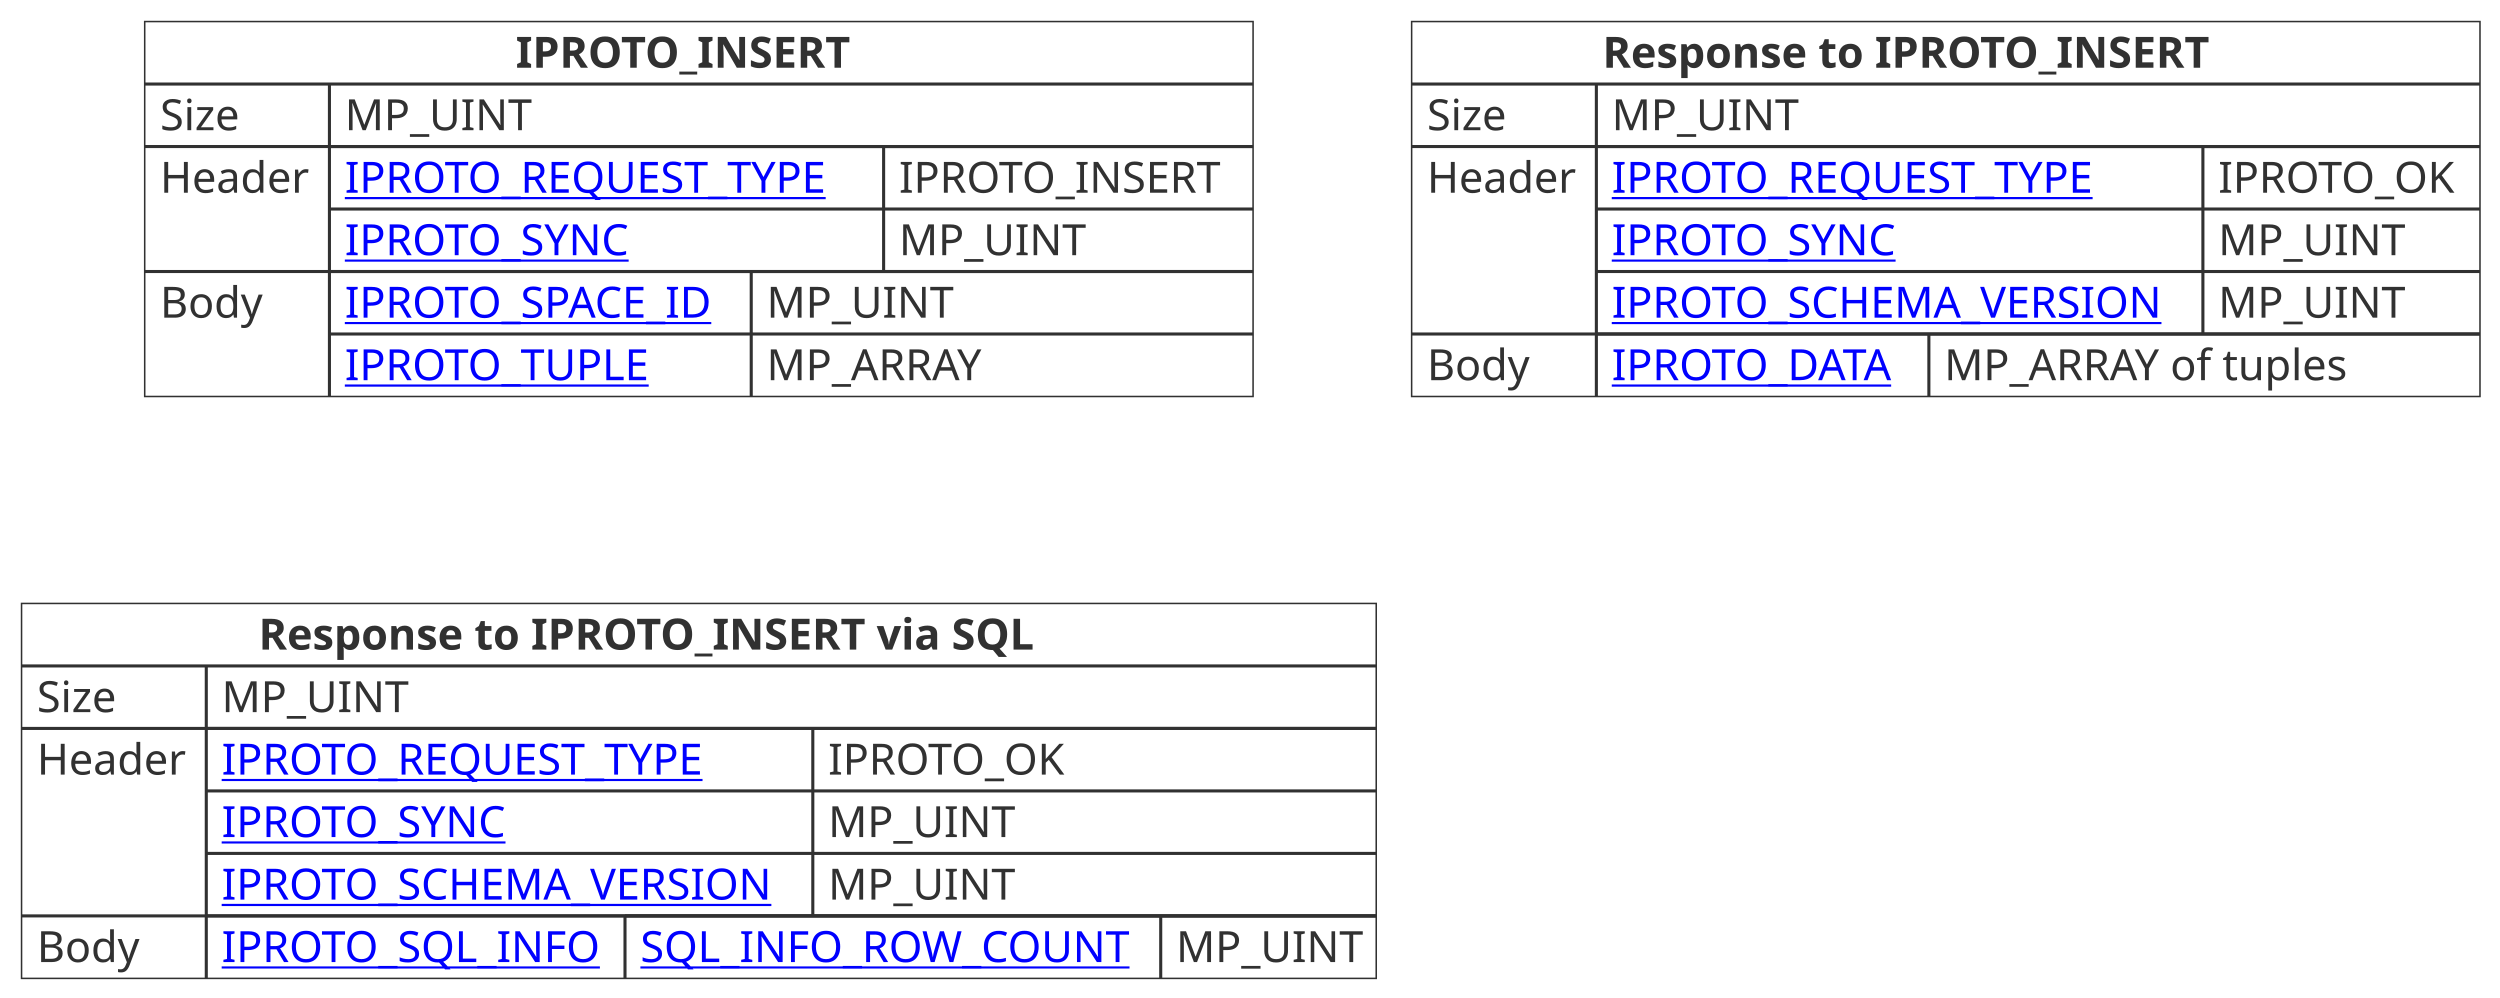
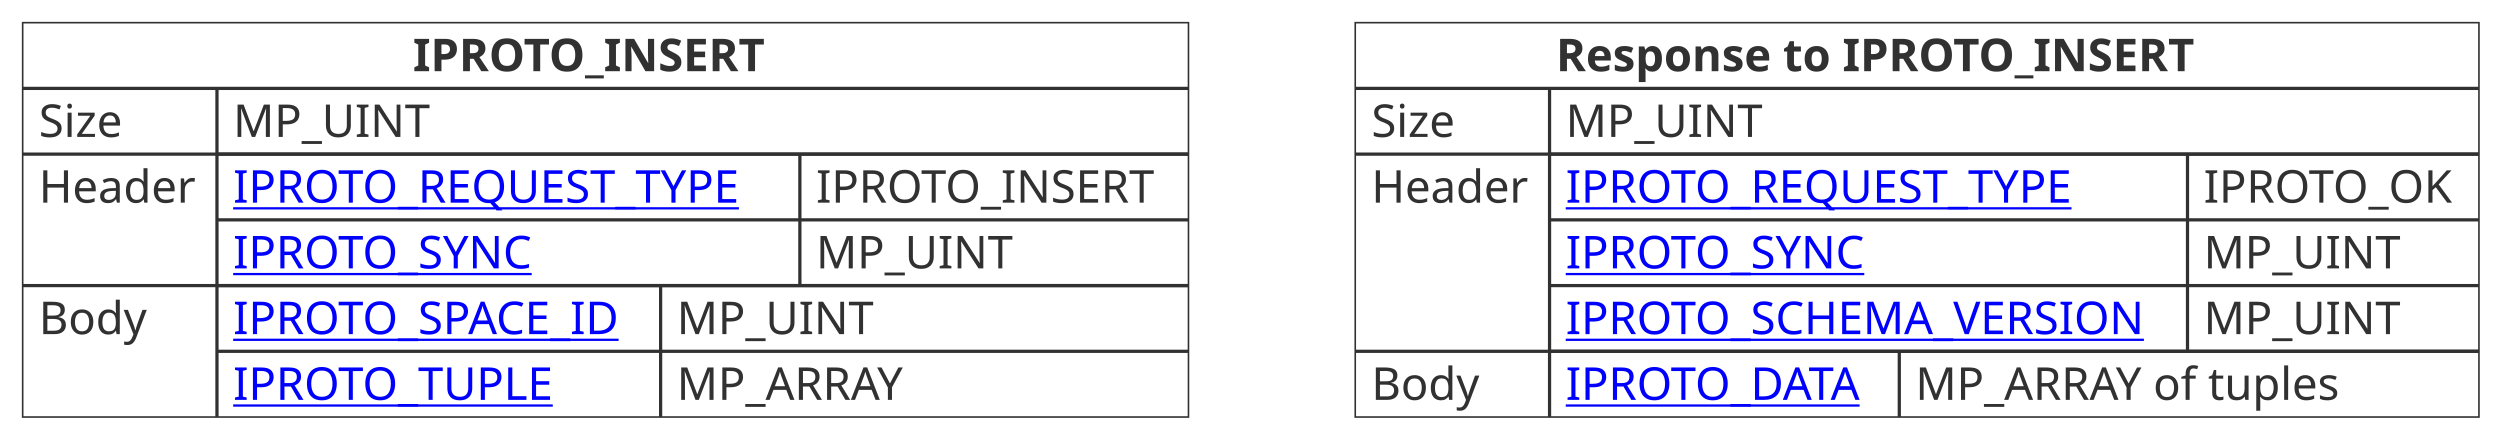
- <svg xmlns="http://www.w3.org/2000/svg" xmlns:xlink="http://www.w3.org/1999/xlink" contentStyleType="text/css" height="324px" preserveAspectRatio="none" style="width:812px;height:324px;background:#FFFFFF;" version="1.1" viewBox="0 0 812 324" width="812px" zoomAndPan="magnify">
+ <svg xmlns="http://www.w3.org/2000/svg" xmlns:xlink="http://www.w3.org/1999/xlink" contentStyleType="text/css" height="135px" preserveAspectRatio="none" style="width:772px;height:135px;background:#FFFFFF;" version="1.1" viewBox="0 0 772 135" width="772px" zoomAndPan="magnify">
  <defs />
  <g>
-     <rect fill="none" height="121.781" style="stroke:#313131;stroke-width:0.5;" width="360" x="47" y="7" />
-     <text fill="#313131" font-family="sans-serif" font-size="14" font-weight="bold" lengthAdjust="spacing" textLength="119" x="167.5" y="21.995">IPROTO_INSERT</text>
-     <line style="stroke:#313131;stroke-width:1.0;" x1="107" x2="107" y1="27.297" y2="128.781" />
-     <line style="stroke:#313131;stroke-width:1.0;" x1="47" x2="407" y1="27.297" y2="27.297" />
-     <text fill="#313131" font-family="sans-serif" font-size="14" lengthAdjust="spacing" textLength="29" x="52" y="42.292">Size</text>
-     <text fill="#313131" font-family="sans-serif" font-size="14" lengthAdjust="spacing" textLength="60" x="112" y="42.292">MP_UINT</text>
-     <line style="stroke:#313131;stroke-width:1.0;" x1="47" x2="407" y1="47.594" y2="47.594" />
-     <text fill="#313131" font-family="sans-serif" font-size="14" lengthAdjust="spacing" textLength="50" x="52" y="62.589">Header</text>
-     <line style="stroke:#313131;stroke-width:1.0;" x1="287" x2="287" y1="47.594" y2="88.188" />
-     <line style="stroke:#313131;stroke-width:1.0;" x1="107" x2="407" y1="47.594" y2="47.594" />
+     <rect fill="none" height="121.781" style="stroke:#313131;stroke-width:0.5;" width="360" x="7" y="7" />
+     <text fill="#313131" font-family="sans-serif" font-size="14" font-weight="bold" lengthAdjust="spacing" textLength="119" x="127.5" y="21.995">IPROTO_INSERT</text>
+     <line style="stroke:#313131;stroke-width:1.0;" x1="67" x2="67" y1="27.297" y2="128.781" />
+     <line style="stroke:#313131;stroke-width:1.0;" x1="7" x2="367" y1="27.297" y2="27.297" />
+     <text fill="#313131" font-family="sans-serif" font-size="14" lengthAdjust="spacing" textLength="29" x="12" y="42.292">Size</text>
+     <text fill="#313131" font-family="sans-serif" font-size="14" lengthAdjust="spacing" textLength="60" x="72" y="42.292">MP_UINT</text>
+     <line style="stroke:#313131;stroke-width:1.0;" x1="7" x2="367" y1="47.594" y2="47.594" />
+     <text fill="#313131" font-family="sans-serif" font-size="14" lengthAdjust="spacing" textLength="50" x="12" y="62.589">Header</text>
+     <line style="stroke:#313131;stroke-width:1.0;" x1="247" x2="247" y1="47.594" y2="88.188" />
+     <line style="stroke:#313131;stroke-width:1.0;" x1="67" x2="367" y1="47.594" y2="47.594" />
    <a href="https://tarantool.io/en/doc/latest/dev_guide/internals/iproto/keys" target="_top" title="https://tarantool.io/en/doc/latest/dev_guide/internals/iproto/keys" xlink:actuate="onRequest" xlink:href="https://tarantool.io/en/doc/latest/dev_guide/internals/iproto/keys" xlink:show="new" xlink:title="https://tarantool.io/en/doc/latest/dev_guide/internals/iproto/keys" xlink:type="simple">
-       <text fill="#0000FF" font-family="sans-serif" font-size="14" lengthAdjust="spacing" text-decoration="underline" textLength="170" x="112" y="62.589">IPROTO_REQUEST_TYPE</text>
+       <text fill="#0000FF" font-family="sans-serif" font-size="14" lengthAdjust="spacing" text-decoration="underline" textLength="170" x="72" y="62.589">IPROTO_REQUEST_TYPE</text>
    </a>
-     <text fill="#313131" font-family="sans-serif" font-size="14" lengthAdjust="spacing" textLength="110" x="292" y="62.589">IPROTO_INSERT</text>
-     <line style="stroke:#313131;stroke-width:1.0;" x1="107" x2="407" y1="67.891" y2="67.891" />
+     <text fill="#313131" font-family="sans-serif" font-size="14" lengthAdjust="spacing" textLength="110" x="252" y="62.589">IPROTO_INSERT</text>
+     <line style="stroke:#313131;stroke-width:1.0;" x1="67" x2="367" y1="67.891" y2="67.891" />
    <a href="https://tarantool.io/en/doc/latest/dev_guide/internals/iproto/keys" target="_top" title="https://tarantool.io/en/doc/latest/dev_guide/internals/iproto/keys" xlink:actuate="onRequest" xlink:href="https://tarantool.io/en/doc/latest/dev_guide/internals/iproto/keys" xlink:show="new" xlink:title="https://tarantool.io/en/doc/latest/dev_guide/internals/iproto/keys" xlink:type="simple">
-       <text fill="#0000FF" font-family="sans-serif" font-size="14" lengthAdjust="spacing" text-decoration="underline" textLength="98" x="112" y="82.886">IPROTO_SYNC</text>
+       <text fill="#0000FF" font-family="sans-serif" font-size="14" lengthAdjust="spacing" text-decoration="underline" textLength="98" x="72" y="82.886">IPROTO_SYNC</text>
    </a>
-     <text fill="#313131" font-family="sans-serif" font-size="14" lengthAdjust="spacing" textLength="60" x="292" y="82.886">MP_UINT</text>
-     <line style="stroke:#313131;stroke-width:1.0;" x1="47" x2="407" y1="88.188" y2="88.188" />
-     <text fill="#313131" font-family="sans-serif" font-size="14" lengthAdjust="spacing" textLength="35" x="52" y="103.183">Body</text>
-     <line style="stroke:#313131;stroke-width:1.0;" x1="244" x2="244" y1="88.188" y2="128.781" />
-     <line style="stroke:#313131;stroke-width:1.0;" x1="107" x2="407" y1="88.188" y2="88.188" />
+     <text fill="#313131" font-family="sans-serif" font-size="14" lengthAdjust="spacing" textLength="60" x="252" y="82.886">MP_UINT</text>
+     <line style="stroke:#313131;stroke-width:1.0;" x1="7" x2="367" y1="88.188" y2="88.188" />
+     <text fill="#313131" font-family="sans-serif" font-size="14" lengthAdjust="spacing" textLength="35" x="12" y="103.183">Body</text>
+     <line style="stroke:#313131;stroke-width:1.0;" x1="204" x2="204" y1="88.188" y2="128.781" />
+     <line style="stroke:#313131;stroke-width:1.0;" x1="67" x2="367" y1="88.188" y2="88.188" />
    <a href="https://tarantool.io/en/doc/latest/dev_guide/internals/iproto/keys" target="_top" title="https://tarantool.io/en/doc/latest/dev_guide/internals/iproto/keys" xlink:actuate="onRequest" xlink:href="https://tarantool.io/en/doc/latest/dev_guide/internals/iproto/keys" xlink:show="new" xlink:title="https://tarantool.io/en/doc/latest/dev_guide/internals/iproto/keys" xlink:type="simple">
-       <text fill="#0000FF" font-family="sans-serif" font-size="14" lengthAdjust="spacing" text-decoration="underline" textLength="127" x="112" y="103.183">IPROTO_SPACE_ID</text>
+       <text fill="#0000FF" font-family="sans-serif" font-size="14" lengthAdjust="spacing" text-decoration="underline" textLength="127" x="72" y="103.183">IPROTO_SPACE_ID</text>
    </a>
-     <text fill="#313131" font-family="sans-serif" font-size="14" lengthAdjust="spacing" textLength="60" x="249" y="103.183">MP_UINT</text>
-     <line style="stroke:#313131;stroke-width:1.0;" x1="107" x2="407" y1="108.484" y2="108.484" />
+     <text fill="#313131" font-family="sans-serif" font-size="14" lengthAdjust="spacing" textLength="60" x="209" y="103.183">MP_UINT</text>
+     <line style="stroke:#313131;stroke-width:1.0;" x1="67" x2="367" y1="108.484" y2="108.484" />
    <a href="https://tarantool.io/en/doc/latest/dev_guide/internals/iproto/keys" target="_top" title="https://tarantool.io/en/doc/latest/dev_guide/internals/iproto/keys" xlink:actuate="onRequest" xlink:href="https://tarantool.io/en/doc/latest/dev_guide/internals/iproto/keys" xlink:show="new" xlink:title="https://tarantool.io/en/doc/latest/dev_guide/internals/iproto/keys" xlink:type="simple">
-       <text fill="#0000FF" font-family="sans-serif" font-size="14" lengthAdjust="spacing" text-decoration="underline" textLength="104" x="112" y="123.48">IPROTO_TUPLE</text>
+       <text fill="#0000FF" font-family="sans-serif" font-size="14" lengthAdjust="spacing" text-decoration="underline" textLength="104" x="72" y="123.48">IPROTO_TUPLE</text>
    </a>
-     <text fill="#313131" font-family="sans-serif" font-size="14" lengthAdjust="spacing" textLength="75" x="249" y="123.48">MP_ARRAY</text>
-     <rect fill="none" height="121.781" style="stroke:#313131;stroke-width:0.5;" width="347" x="458.5" y="7" />
-     <text fill="#313131" font-family="sans-serif" font-size="14" font-weight="bold" lengthAdjust="spacing" textLength="223" x="520.5" y="21.995">Response to IPROTO_INSERT</text>
-     <line style="stroke:#313131;stroke-width:1.0;" x1="518.5" x2="518.5" y1="27.297" y2="128.781" />
-     <line style="stroke:#313131;stroke-width:1.0;" x1="458.5" x2="805.5" y1="27.297" y2="27.297" />
-     <text fill="#313131" font-family="sans-serif" font-size="14" lengthAdjust="spacing" textLength="29" x="463.5" y="42.292">Size</text>
-     <text fill="#313131" font-family="sans-serif" font-size="14" lengthAdjust="spacing" textLength="60" x="523.5" y="42.292">MP_UINT</text>
-     <line style="stroke:#313131;stroke-width:1.0;" x1="458.5" x2="805.5" y1="47.594" y2="47.594" />
-     <text fill="#313131" font-family="sans-serif" font-size="14" lengthAdjust="spacing" textLength="50" x="463.5" y="62.589">Header</text>
-     <line style="stroke:#313131;stroke-width:1.0;" x1="715.5" x2="715.5" y1="47.594" y2="108.484" />
-     <line style="stroke:#313131;stroke-width:1.0;" x1="518.5" x2="805.5" y1="47.594" y2="47.594" />
+     <text fill="#313131" font-family="sans-serif" font-size="14" lengthAdjust="spacing" textLength="75" x="209" y="123.48">MP_ARRAY</text>
+     <rect fill="none" height="121.781" style="stroke:#313131;stroke-width:0.5;" width="347" x="418.5" y="7" />
+     <text fill="#313131" font-family="sans-serif" font-size="14" font-weight="bold" lengthAdjust="spacing" textLength="223" x="480.5" y="21.995">Response to IPROTO_INSERT</text>
+     <line style="stroke:#313131;stroke-width:1.0;" x1="478.5" x2="478.5" y1="27.297" y2="128.781" />
+     <line style="stroke:#313131;stroke-width:1.0;" x1="418.5" x2="765.5" y1="27.297" y2="27.297" />
+     <text fill="#313131" font-family="sans-serif" font-size="14" lengthAdjust="spacing" textLength="29" x="423.5" y="42.292">Size</text>
+     <text fill="#313131" font-family="sans-serif" font-size="14" lengthAdjust="spacing" textLength="60" x="483.5" y="42.292">MP_UINT</text>
+     <line style="stroke:#313131;stroke-width:1.0;" x1="418.5" x2="765.5" y1="47.594" y2="47.594" />
+     <text fill="#313131" font-family="sans-serif" font-size="14" lengthAdjust="spacing" textLength="50" x="423.5" y="62.589">Header</text>
+     <line style="stroke:#313131;stroke-width:1.0;" x1="675.5" x2="675.5" y1="47.594" y2="108.484" />
+     <line style="stroke:#313131;stroke-width:1.0;" x1="478.5" x2="765.5" y1="47.594" y2="47.594" />
    <a href="tarantool.io/en/doc/latest/dev_guide/internals/iproto/keys" target="_top" title="tarantool.io/en/doc/latest/dev_guide/internals/iproto/keys" xlink:actuate="onRequest" xlink:href="tarantool.io/en/doc/latest/dev_guide/internals/iproto/keys" xlink:show="new" xlink:title="tarantool.io/en/doc/latest/dev_guide/internals/iproto/keys" xlink:type="simple">
-       <text fill="#0000FF" font-family="sans-serif" font-size="14" lengthAdjust="spacing" text-decoration="underline" textLength="170" x="523.5" y="62.589">IPROTO_REQUEST_TYPE</text>
+       <text fill="#0000FF" font-family="sans-serif" font-size="14" lengthAdjust="spacing" text-decoration="underline" textLength="170" x="483.5" y="62.589">IPROTO_REQUEST_TYPE</text>
    </a>
-     <text fill="#313131" font-family="sans-serif" font-size="14" lengthAdjust="spacing" textLength="80" x="720.5" y="62.589">IPROTO_OK</text>
-     <line style="stroke:#313131;stroke-width:1.0;" x1="518.5" x2="805.5" y1="67.891" y2="67.891" />
+     <text fill="#313131" font-family="sans-serif" font-size="14" lengthAdjust="spacing" textLength="80" x="680.5" y="62.589">IPROTO_OK</text>
+     <line style="stroke:#313131;stroke-width:1.0;" x1="478.5" x2="765.5" y1="67.891" y2="67.891" />
    <a href="tarantool.io/en/doc/latest/dev_guide/internals/iproto/keys" target="_top" title="tarantool.io/en/doc/latest/dev_guide/internals/iproto/keys" xlink:actuate="onRequest" xlink:href="tarantool.io/en/doc/latest/dev_guide/internals/iproto/keys" xlink:show="new" xlink:title="tarantool.io/en/doc/latest/dev_guide/internals/iproto/keys" xlink:type="simple">
-       <text fill="#0000FF" font-family="sans-serif" font-size="14" lengthAdjust="spacing" text-decoration="underline" textLength="98" x="523.5" y="82.886">IPROTO_SYNC</text>
+       <text fill="#0000FF" font-family="sans-serif" font-size="14" lengthAdjust="spacing" text-decoration="underline" textLength="98" x="483.5" y="82.886">IPROTO_SYNC</text>
    </a>
-     <text fill="#313131" font-family="sans-serif" font-size="14" lengthAdjust="spacing" textLength="60" x="720.5" y="82.886">MP_UINT</text>
-     <line style="stroke:#313131;stroke-width:1.0;" x1="518.5" x2="805.5" y1="88.188" y2="88.188" />
+     <text fill="#313131" font-family="sans-serif" font-size="14" lengthAdjust="spacing" textLength="60" x="680.5" y="82.886">MP_UINT</text>
+     <line style="stroke:#313131;stroke-width:1.0;" x1="478.5" x2="765.5" y1="88.188" y2="88.188" />
    <a href="tarantool.io/en/doc/latest/dev_guide/internals/iproto/keys" target="_top" title="tarantool.io/en/doc/latest/dev_guide/internals/iproto/keys" xlink:actuate="onRequest" xlink:href="tarantool.io/en/doc/latest/dev_guide/internals/iproto/keys" xlink:show="new" xlink:title="tarantool.io/en/doc/latest/dev_guide/internals/iproto/keys" xlink:type="simple">
-       <text fill="#0000FF" font-family="sans-serif" font-size="14" lengthAdjust="spacing" text-decoration="underline" textLength="187" x="523.5" y="103.183">IPROTO_SCHEMA_VERSION</text>
+       <text fill="#0000FF" font-family="sans-serif" font-size="14" lengthAdjust="spacing" text-decoration="underline" textLength="187" x="483.5" y="103.183">IPROTO_SCHEMA_VERSION</text>
    </a>
-     <text fill="#313131" font-family="sans-serif" font-size="14" lengthAdjust="spacing" textLength="60" x="720.5" y="103.183">MP_UINT</text>
-     <line style="stroke:#313131;stroke-width:1.0;" x1="458.5" x2="805.5" y1="108.484" y2="108.484" />
-     <text fill="#313131" font-family="sans-serif" font-size="14" lengthAdjust="spacing" textLength="35" x="463.5" y="123.48">Body</text>
-     <line style="stroke:#313131;stroke-width:1.0;" x1="626.5" x2="626.5" y1="108.484" y2="128.781" />
-     <line style="stroke:#313131;stroke-width:1.0;" x1="518.5" x2="805.5" y1="108.484" y2="108.484" />
+     <text fill="#313131" font-family="sans-serif" font-size="14" lengthAdjust="spacing" textLength="60" x="680.5" y="103.183">MP_UINT</text>
+     <line style="stroke:#313131;stroke-width:1.0;" x1="418.5" x2="765.5" y1="108.484" y2="108.484" />
+     <text fill="#313131" font-family="sans-serif" font-size="14" lengthAdjust="spacing" textLength="35" x="423.5" y="123.48">Body</text>
+     <line style="stroke:#313131;stroke-width:1.0;" x1="586.5" x2="586.5" y1="108.484" y2="128.781" />
+     <line style="stroke:#313131;stroke-width:1.0;" x1="478.5" x2="765.5" y1="108.484" y2="108.484" />
    <a href="tarantool.io/en/doc/latest/dev_guide/internals/iproto/keys" target="_top" title="tarantool.io/en/doc/latest/dev_guide/internals/iproto/keys" xlink:actuate="onRequest" xlink:href="tarantool.io/en/doc/latest/dev_guide/internals/iproto/keys" xlink:show="new" xlink:title="tarantool.io/en/doc/latest/dev_guide/internals/iproto/keys" xlink:type="simple">
-       <text fill="#0000FF" font-family="sans-serif" font-size="14" lengthAdjust="spacing" text-decoration="underline" textLength="98" x="523.5" y="123.48">IPROTO_DATA</text>
+       <text fill="#0000FF" font-family="sans-serif" font-size="14" lengthAdjust="spacing" text-decoration="underline" textLength="98" x="483.5" y="123.48">IPROTO_DATA</text>
    </a>
-     <text fill="#313131" font-family="sans-serif" font-size="14" lengthAdjust="spacing" textLength="139" x="631.5" y="123.48">MP_ARRAY of tuples</text>
-     <rect fill="none" height="121.781" style="stroke:#313131;stroke-width:0.5;" width="440" x="7" y="196" />
-     <text fill="#313131" font-family="sans-serif" font-size="14" font-weight="bold" lengthAdjust="spacing" textLength="286" x="84" y="210.995">Response to IPROTO_INSERT via SQL</text>
-     <line style="stroke:#313131;stroke-width:1.0;" x1="67" x2="67" y1="216.297" y2="317.781" />
-     <line style="stroke:#313131;stroke-width:1.0;" x1="7" x2="447" y1="216.297" y2="216.297" />
-     <text fill="#313131" font-family="sans-serif" font-size="14" lengthAdjust="spacing" textLength="29" x="12" y="231.292">Size</text>
-     <text fill="#313131" font-family="sans-serif" font-size="14" lengthAdjust="spacing" textLength="60" x="72" y="231.292">MP_UINT</text>
-     <line style="stroke:#313131;stroke-width:1.0;" x1="7" x2="447" y1="236.594" y2="236.594" />
-     <text fill="#313131" font-family="sans-serif" font-size="14" lengthAdjust="spacing" textLength="50" x="12" y="251.589">Header</text>
-     <line style="stroke:#313131;stroke-width:1.0;" x1="264" x2="264" y1="236.594" y2="297.484" />
-     <line style="stroke:#313131;stroke-width:1.0;" x1="67" x2="447" y1="236.594" y2="236.594" />
-     <a href="tarantool.io/en/doc/latest/dev_guide/internals/iproto/keys" target="_top" title="tarantool.io/en/doc/latest/dev_guide/internals/iproto/keys" xlink:actuate="onRequest" xlink:href="tarantool.io/en/doc/latest/dev_guide/internals/iproto/keys" xlink:show="new" xlink:title="tarantool.io/en/doc/latest/dev_guide/internals/iproto/keys" xlink:type="simple">
-       <text fill="#0000FF" font-family="sans-serif" font-size="14" lengthAdjust="spacing" text-decoration="underline" textLength="170" x="72" y="251.589">IPROTO_REQUEST_TYPE</text>
-     </a>
-     <text fill="#313131" font-family="sans-serif" font-size="14" lengthAdjust="spacing" textLength="80" x="269" y="251.589">IPROTO_OK</text>
-     <line style="stroke:#313131;stroke-width:1.0;" x1="67" x2="447" y1="256.891" y2="256.891" />
-     <a href="tarantool.io/en/doc/latest/dev_guide/internals/iproto/keys" target="_top" title="tarantool.io/en/doc/latest/dev_guide/internals/iproto/keys" xlink:actuate="onRequest" xlink:href="tarantool.io/en/doc/latest/dev_guide/internals/iproto/keys" xlink:show="new" xlink:title="tarantool.io/en/doc/latest/dev_guide/internals/iproto/keys" xlink:type="simple">
-       <text fill="#0000FF" font-family="sans-serif" font-size="14" lengthAdjust="spacing" text-decoration="underline" textLength="98" x="72" y="271.886">IPROTO_SYNC</text>
-     </a>
-     <text fill="#313131" font-family="sans-serif" font-size="14" lengthAdjust="spacing" textLength="60" x="269" y="271.886">MP_UINT</text>
-     <line style="stroke:#313131;stroke-width:1.0;" x1="67" x2="447" y1="277.188" y2="277.188" />
-     <a href="tarantool.io/en/doc/latest/dev_guide/internals/iproto/keys" target="_top" title="tarantool.io/en/doc/latest/dev_guide/internals/iproto/keys" xlink:actuate="onRequest" xlink:href="tarantool.io/en/doc/latest/dev_guide/internals/iproto/keys" xlink:show="new" xlink:title="tarantool.io/en/doc/latest/dev_guide/internals/iproto/keys" xlink:type="simple">
-       <text fill="#0000FF" font-family="sans-serif" font-size="14" lengthAdjust="spacing" text-decoration="underline" textLength="187" x="72" y="292.183">IPROTO_SCHEMA_VERSION</text>
-     </a>
-     <text fill="#313131" font-family="sans-serif" font-size="14" lengthAdjust="spacing" textLength="60" x="269" y="292.183">MP_UINT</text>
-     <line style="stroke:#313131;stroke-width:1.0;" x1="7" x2="447" y1="297.484" y2="297.484" />
-     <text fill="#313131" font-family="sans-serif" font-size="14" lengthAdjust="spacing" textLength="35" x="12" y="312.479">Body</text>
-     <line style="stroke:#313131;stroke-width:1.0;" x1="203" x2="203" y1="297.484" y2="317.781" />
-     <line style="stroke:#313131;stroke-width:1.0;" x1="67" x2="447" y1="297.484" y2="297.484" />
-     <a href="tarantool.io/en/doc/latest/dev_guide/internals/iproto/keys" target="_top" title="tarantool.io/en/doc/latest/dev_guide/internals/iproto/keys" xlink:actuate="onRequest" xlink:href="tarantool.io/en/doc/latest/dev_guide/internals/iproto/keys" xlink:show="new" xlink:title="tarantool.io/en/doc/latest/dev_guide/internals/iproto/keys" xlink:type="simple">
-       <text fill="#0000FF" font-family="sans-serif" font-size="14" lengthAdjust="spacing" text-decoration="underline" textLength="126" x="72" y="312.479">IPROTO_SQL_INFO</text>
-     </a>
-     <line style="stroke:#313131;stroke-width:1.0;" x1="377" x2="377" y1="297.484" y2="317.781" />
-     <line style="stroke:#313131;stroke-width:1.0;" x1="203" x2="447" y1="297.484" y2="297.484" />
-     <a href="tarantool.io/en/doc/latest/dev_guide/internals/iproto/keys" target="_top" title="tarantool.io/en/doc/latest/dev_guide/internals/iproto/keys" xlink:actuate="onRequest" xlink:href="tarantool.io/en/doc/latest/dev_guide/internals/iproto/keys" xlink:show="new" xlink:title="tarantool.io/en/doc/latest/dev_guide/internals/iproto/keys" xlink:type="simple">
-       <text fill="#0000FF" font-family="sans-serif" font-size="14" lengthAdjust="spacing" text-decoration="underline" textLength="164" x="208" y="312.479">SQL_INFO_ROW_COUNT</text>
-     </a>
-     <text fill="#313131" font-family="sans-serif" font-size="14" lengthAdjust="spacing" textLength="60" x="382" y="312.479">MP_UINT</text>
+     <text fill="#313131" font-family="sans-serif" font-size="14" lengthAdjust="spacing" textLength="139" x="591.5" y="123.48">MP_ARRAY of tuples</text>
  </g>
</svg>
